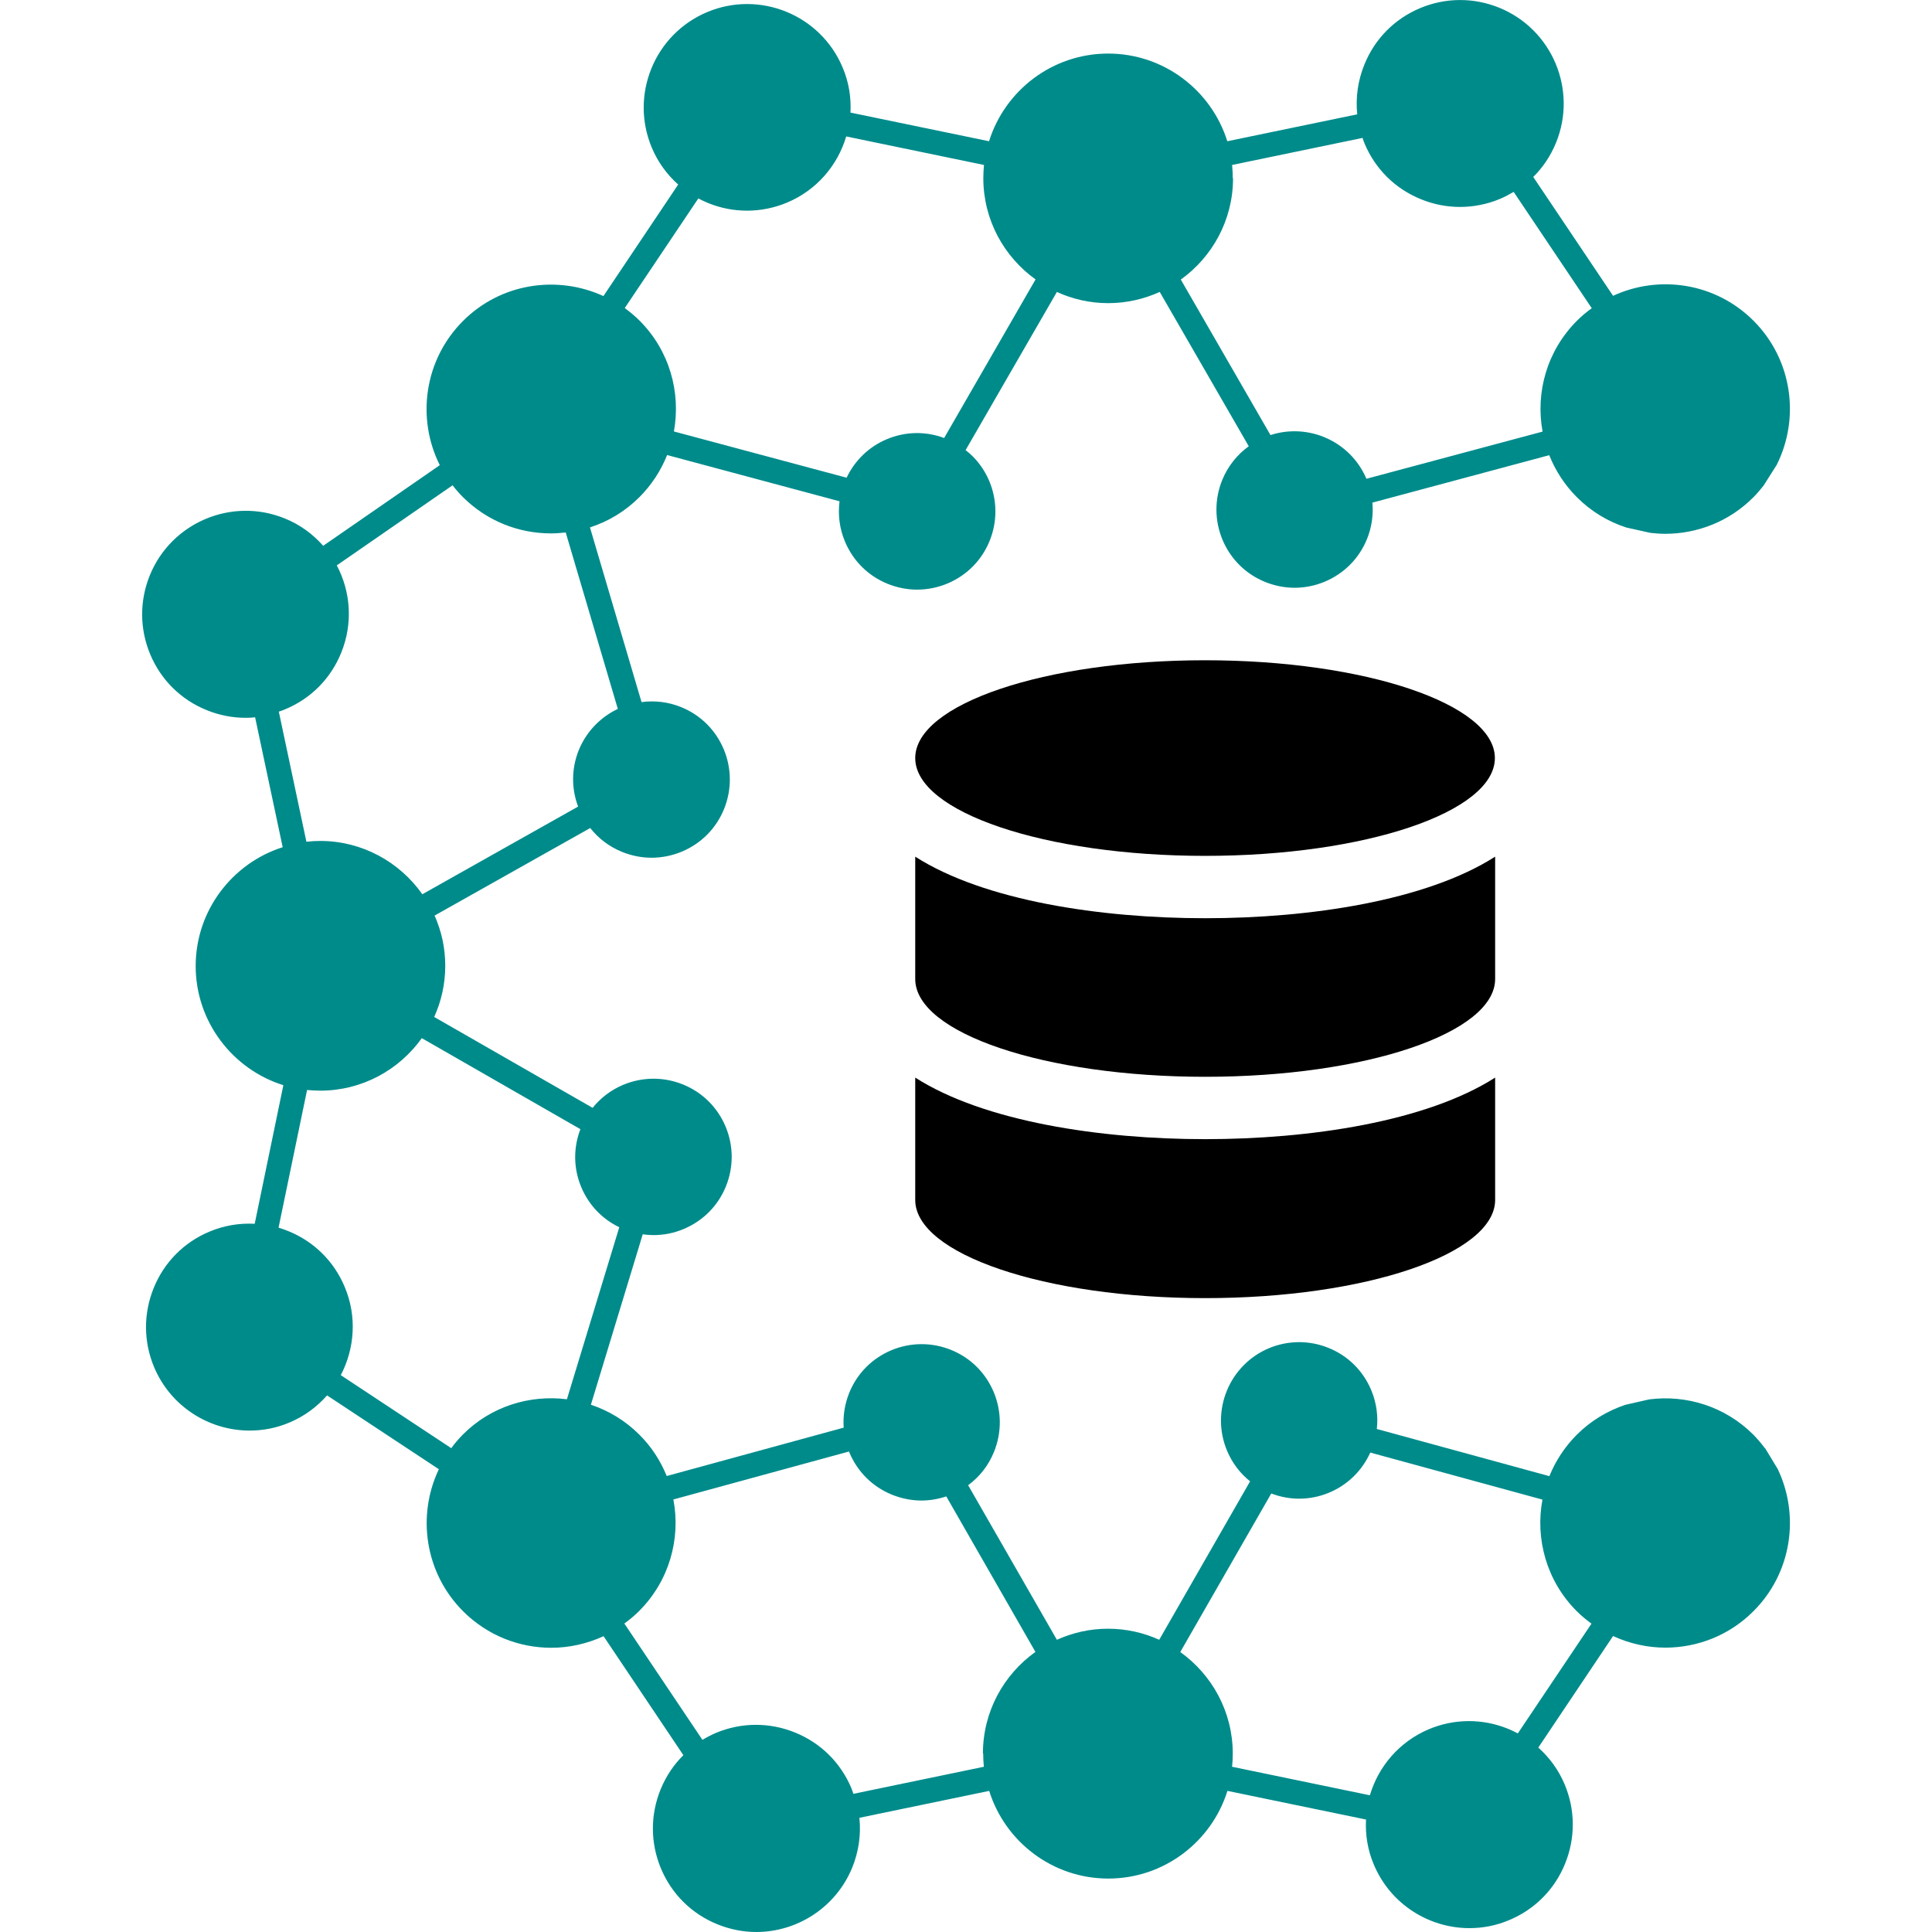
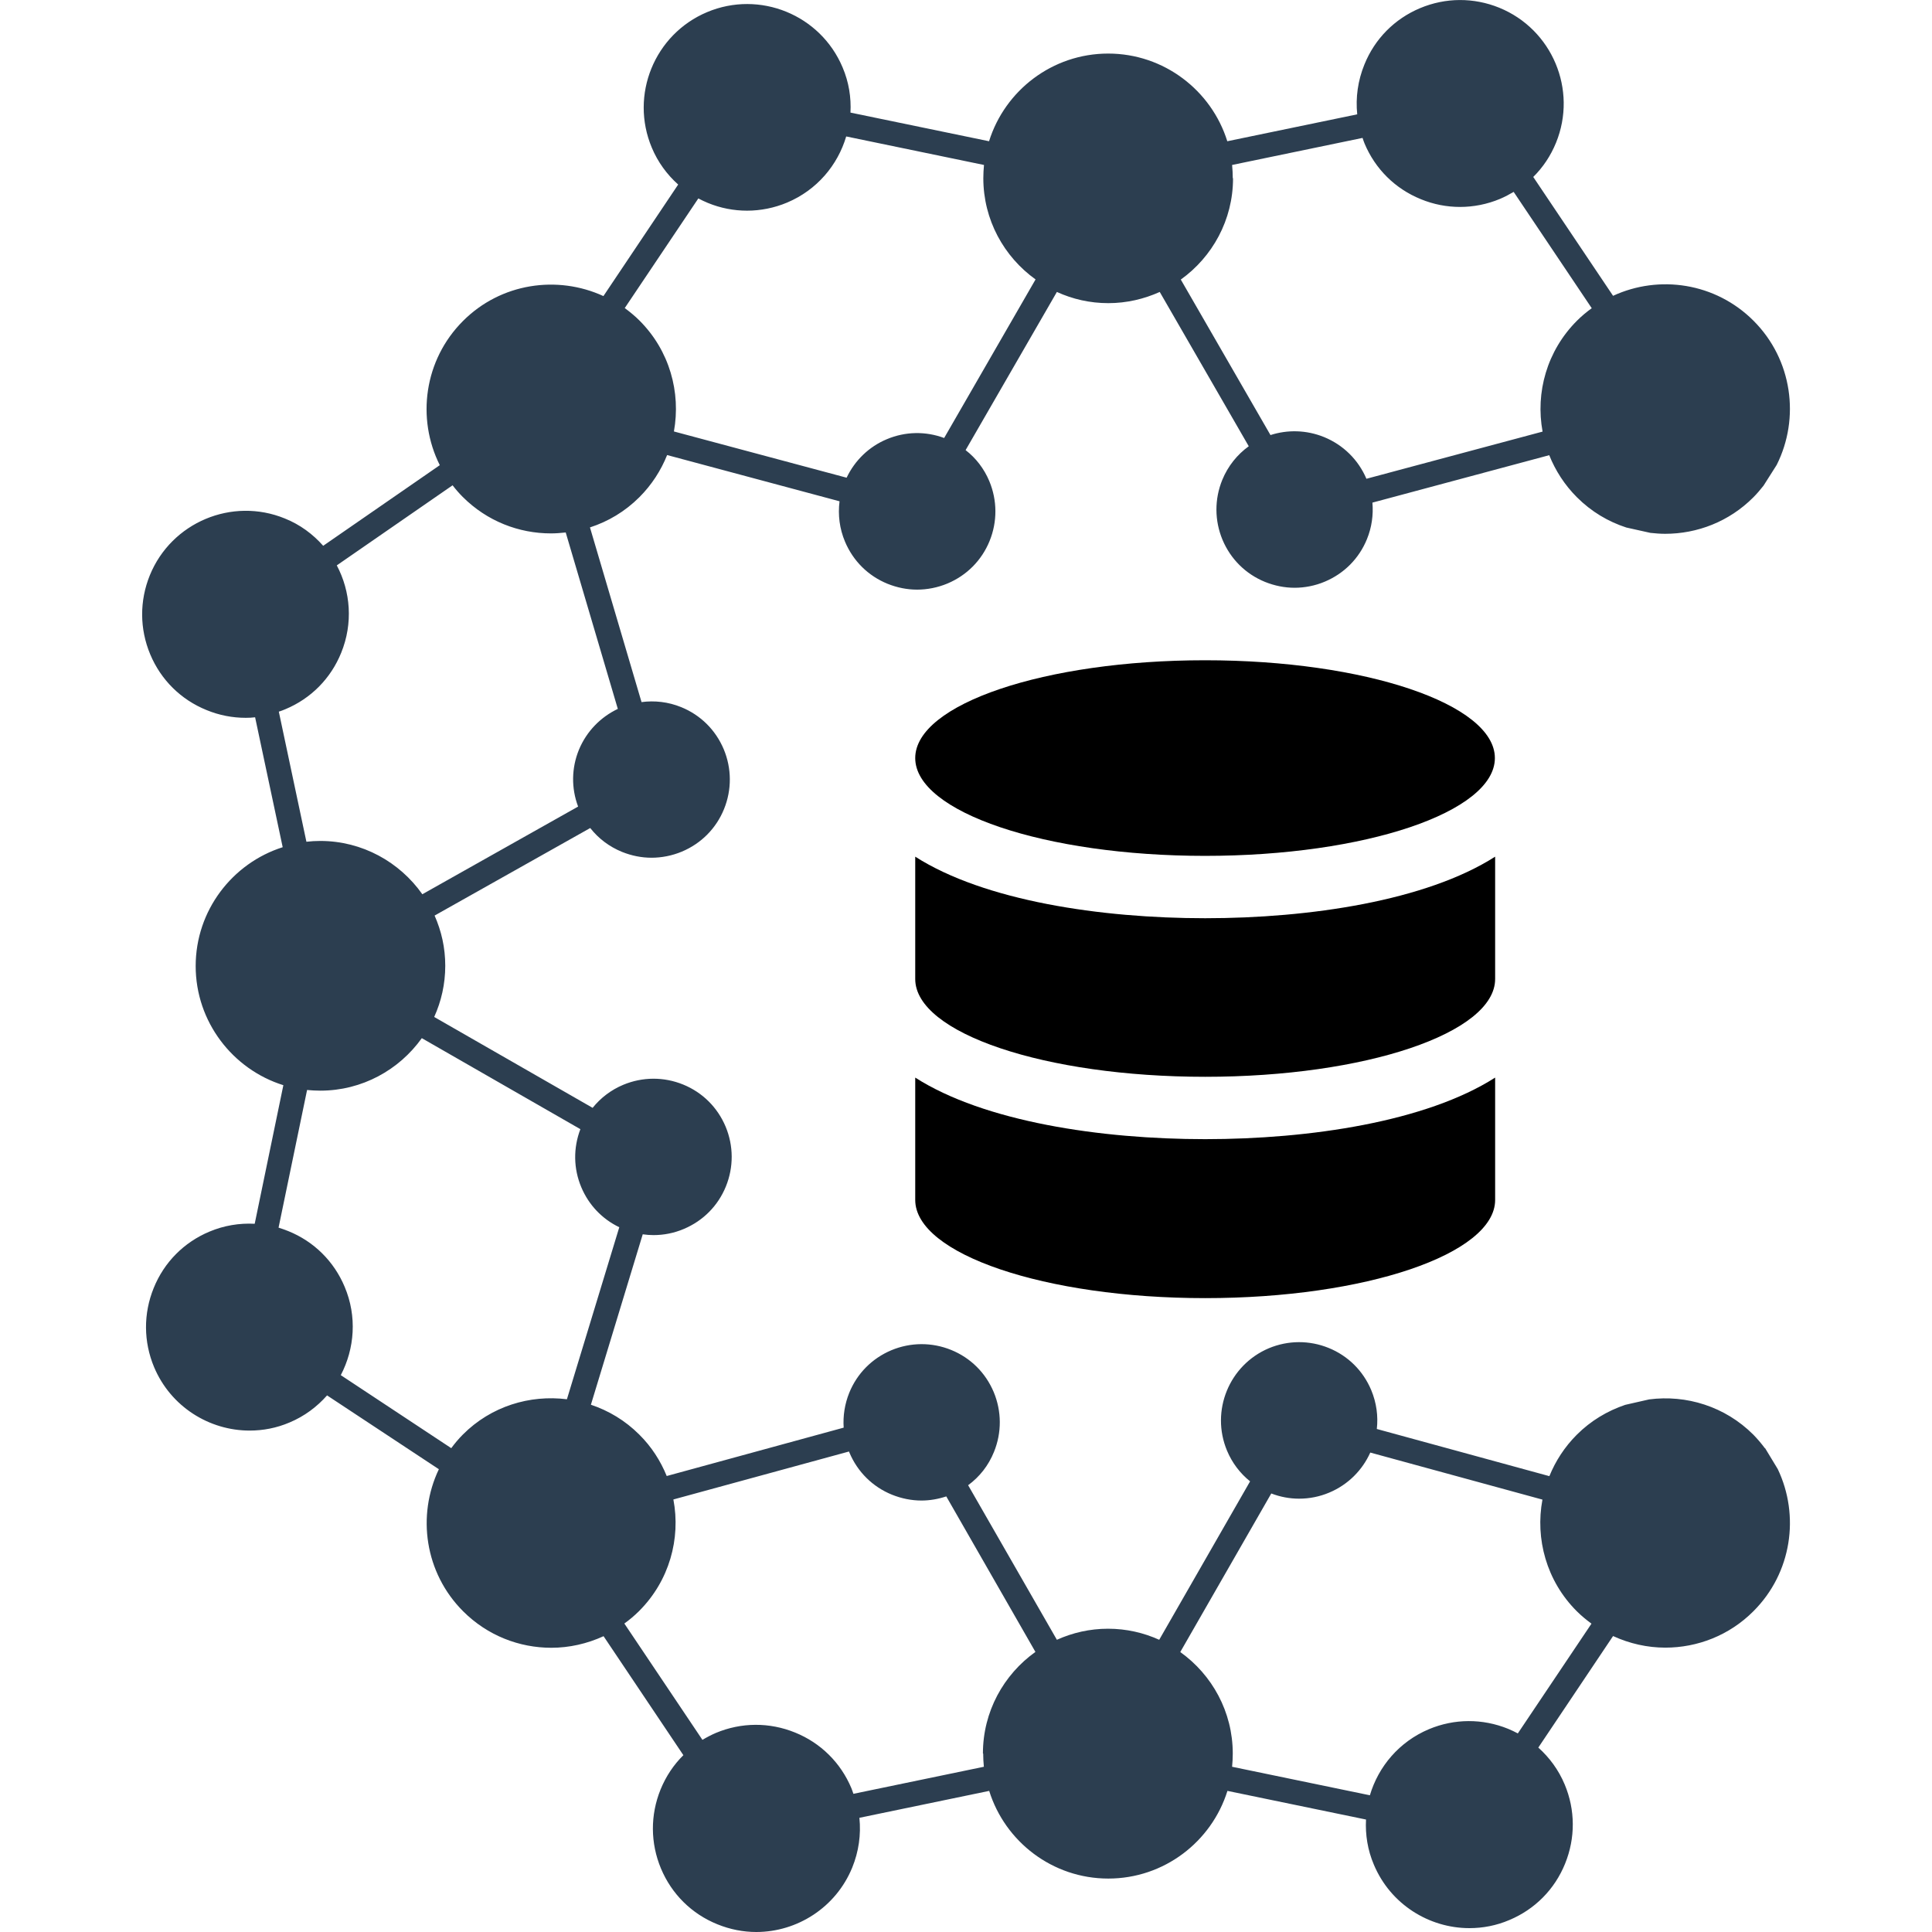
<svg xmlns="http://www.w3.org/2000/svg" id="Layer_1" data-name="Layer 1" width="30" height="30" viewBox="16.28 14.08 123.66 144.99">
  <defs>
    <style>
      .cls-3 {
-         fill: #008B8B;
+         fill: #2C3E50;
        
      }
    </style>
  </defs>
  <path class="cls-3" d="M138.06,122.76c-.26-.35-.55-.69-.86-1.01-2.13-2.13-5.04-3.01-7.82-2.65l-1.8.41c-1.33.45-2.58,1.19-3.63,2.24-.92.92-1.6,1.98-2.06,3.11l-12.95-3.54c.11-.96-.02-1.96-.42-2.92-.61-1.45-1.74-2.57-3.19-3.16-1.45-.59-3.05-.58-4.49.02-2.98,1.26-4.39,4.7-3.14,7.69.38.91.98,1.7,1.73,2.3l-6.82,11.89c-1.17-.53-2.47-.83-3.84-.83s-2.66.3-3.84.83l-6.66-11.6c.86-.63,1.53-1.48,1.94-2.5.59-1.45.58-3.05-.02-4.49-.61-1.45-1.74-2.57-3.19-3.16-1.45-.59-3.05-.58-4.49.02-1.45.61-2.57,1.74-3.16,3.19-.34.84-.48,1.74-.42,2.62l-13.28,3.63c-.46-1.13-1.14-2.2-2.06-3.11-1.06-1.06-2.31-1.8-3.63-2.24l3.89-12.79c.27.04.54.06.81.06.77,0,1.54-.15,2.27-.46,1.45-.61,2.57-1.74,3.16-3.19s.58-3.05-.02-4.49c-.61-1.45-1.74-2.57-3.19-3.16-1.45-.59-3.05-.58-4.49.02-.91.38-1.7.98-2.3,1.73l-11.89-6.82c.53-1.17.83-2.47.83-3.84s-.29-2.61-.8-3.77l11.68-6.57c.62.79,1.43,1.4,2.38,1.79.72.29,1.47.44,2.22.44s1.54-.15,2.28-.46c1.45-.61,2.57-1.74,3.16-3.19.59-1.45.58-3.05-.02-4.49-.61-1.45-1.74-2.57-3.19-3.16-.98-.4-2-.51-2.98-.38l-3.87-13.11c1.36-.44,2.63-1.19,3.71-2.27.93-.93,1.62-2.01,2.08-3.16l12.94,3.47c-.13,1.02,0,2.06.41,3.03.61,1.45,1.74,2.57,3.19,3.16.72.29,1.47.44,2.22.44s1.54-.15,2.28-.46c1.45-.61,2.57-1.74,3.16-3.19.59-1.45.58-3.05-.02-4.49-.39-.93-1-1.73-1.78-2.33l6.85-11.87c1.18.54,2.48.84,3.86.84s2.68-.31,3.86-.84l6.68,11.58c-.86.62-1.56,1.48-1.99,2.53-.59,1.45-.58,3.05.02,4.49.61,1.45,1.74,2.57,3.19,3.16.72.29,1.47.44,2.22.44s1.54-.15,2.27-.46c1.45-.61,2.57-1.74,3.16-3.19.36-.88.49-1.82.41-2.74l13.27-3.56c.46,1.15,1.15,2.23,2.08,3.16,1.08,1.08,2.35,1.83,3.71,2.27l1.8.4c.37.04.74.07,1.11.07,2.4,0,4.8-.91,6.62-2.74.28-.28.52-.57.76-.87l.99-1.56c1.76-3.51,1.18-7.9-1.74-10.82-2.85-2.85-7.08-3.47-10.54-1.87l-5.99-8.92c.73-.72,1.31-1.59,1.71-2.57,1.62-3.97-.29-8.51-4.26-10.13-1.92-.78-4.03-.77-5.94.03-1.91.8-3.4,2.3-4.18,4.23-.49,1.2-.67,2.48-.54,3.74l-9.75,2.02c-1.19-3.81-4.75-6.58-8.94-6.58s-7.75,2.77-8.94,6.58l-10.4-2.15c.06-1.13-.12-2.29-.59-3.39-1.66-3.95-6.22-5.81-10.17-4.15-3.95,1.66-5.81,6.22-4.15,10.17.45,1.08,1.14,2.02,1.98,2.77l-5.61,8.37c-3.46-1.59-7.7-.98-10.54,1.87-2.92,2.92-3.5,7.31-1.74,10.82l-8.75,6.05c-.77-.87-1.73-1.59-2.88-2.05-3.96-1.62-8.51.29-10.13,4.26-.78,1.92-.77,4.03.03,5.94.8,1.91,2.3,3.4,4.23,4.18.95.39,1.94.58,2.94.58.23,0,.47-.01.7-.04l2.07,9.75c-3.78,1.2-6.53,4.75-6.53,8.92s2.77,7.75,6.58,8.94l-2.15,10.4c-1.15-.06-2.31.13-3.4.59-1.91.8-3.4,2.3-4.18,4.23-.78,1.92-.77,4.03.03,5.94,1.25,2.97,4.14,4.76,7.17,4.76,1,0,2.02-.19,3-.61,1.12-.47,2.06-1.18,2.81-2.03l8.39,5.54c-1.66,3.48-1.06,7.78,1.82,10.66,1.83,1.83,4.22,2.74,6.62,2.74,1.34,0,2.68-.3,3.92-.87l5.99,8.93c-.73.72-1.31,1.59-1.71,2.57-.78,1.92-.77,4.03.03,5.94.8,1.91,2.3,3.4,4.23,4.18.96.39,1.95.58,2.92.58,3.06,0,5.97-1.83,7.2-4.83.49-1.2.67-2.48.54-3.74l9.74-2.02c1.19,3.81,4.75,6.58,8.94,6.58s7.75-2.77,8.94-6.58l10.4,2.15c-.06,1.13.12,2.29.59,3.39,1.25,2.97,4.14,4.76,7.17,4.76,1,0,2.02-.19,3-.61,1.91-.8,3.4-2.3,4.18-4.23.78-1.92.77-4.03-.03-5.94-.45-1.08-1.14-2.02-1.98-2.77l5.61-8.37c1.24.57,2.58.87,3.92.87,2.4,0,4.8-.91,6.62-2.74,2.88-2.88,3.48-7.18,1.82-10.66l-.95-1.57ZM98.13,27.45c0-.33-.02-.66-.05-.99l9.79-2.03c.05.14.09.28.15.42.8,1.91,2.3,3.4,4.23,4.18.95.39,1.94.58,2.94.58s2.04-.2,3.01-.61c.35-.15.69-.33,1.01-.52l5.86,8.73c-.39.28-.76.59-1.11.94-2.26,2.26-3.12,5.39-2.58,8.32l-13.22,3.54c-.61-1.43-1.74-2.54-3.18-3.13-1.33-.54-2.75-.56-4.02-.15l-6.73-11.67c2.37-1.7,3.92-4.47,3.92-7.6ZM58,28.96c.24.13.48.24.74.35.95.39,1.94.58,2.94.58s2.04-.2,3.01-.61c2.23-.94,3.79-2.8,4.43-4.96l10.34,2.14c-.03.33-.05.66-.05.99,0,3.13,1.55,5.9,3.92,7.6l-6.86,11.9c-1.4-.52-2.92-.49-4.3.09-1.34.56-2.4,1.59-3.02,2.89l-12.96-3.47c.53-2.93-.32-6.06-2.58-8.32-.35-.35-.73-.66-1.11-.94l5.53-8.24ZM26.53,67.49c.17-.06.34-.11.51-.19,1.91-.8,3.4-2.3,4.18-4.23.9-2.21.71-4.6-.33-6.56l8.69-6.01c.23.3.48.59.76.87,1.83,1.83,4.22,2.74,6.62,2.74.37,0,.74-.03,1.11-.07l3.91,13.24c-1.28.61-2.34,1.67-2.92,3.07-.56,1.37-.58,2.88-.06,4.26l-11.69,6.58c-1.7-2.41-4.5-4-7.66-4-.35,0-.7.02-1.04.06l-2.07-9.76ZM40.34,121.75c-.32.32-.6.66-.86,1.01l-8.29-5.48c1.04-1.99,1.23-4.41.29-6.63-.8-1.91-2.3-3.4-4.23-4.18-.24-.1-.49-.18-.73-.26l2.14-10.33c.33.03.66.05.99.05,3.14,0,5.92-1.56,7.62-3.94l11.9,6.83c-.54,1.42-.52,2.96.07,4.36.56,1.33,1.56,2.38,2.85,3l-3.93,12.91c-2.78-.35-5.69.52-7.81,2.65ZM79.4,145.68c0,.33.02.66.05.99l-9.79,2.03c-.05-.14-.09-.28-.15-.42-.8-1.91-2.3-3.4-4.23-4.18-1.92-.78-4.03-.77-5.94.03-.35.15-.69.33-1.01.52l-5.86-8.73c.39-.28.76-.59,1.11-.94,2.27-2.27,3.13-5.43,2.57-8.37l13.18-3.6s.02.05.03.08c.61,1.45,1.74,2.57,3.19,3.16.72.29,1.47.44,2.22.44.63,0,1.25-.11,1.86-.31l6.69,11.67c-2.38,1.7-3.94,4.48-3.94,7.62ZM119.53,144.17c-.24-.13-.48-.24-.74-.35-1.92-.78-4.03-.77-5.94.03-2.23.94-3.79,2.8-4.43,4.96l-10.34-2.14c.03-.33.05-.66.05-.99,0-3.14-1.56-5.92-3.94-7.62l6.83-11.9c.68.26,1.38.39,2.09.39.77,0,1.54-.15,2.27-.46,1.42-.6,2.48-1.69,3.07-3l12.92,3.53c-.55,2.94.3,6.1,2.57,8.37.35.35.73.66,1.11.94l-5.53,8.24Z" />
  <g>
    <path class="cls-2" d="M96.05,78.31c12.02,0,21.75-3.29,21.75-7.34s-9.74-7.34-21.75-7.34-21.75,3.29-21.75,7.34,9.74,7.34,21.75,7.34Z" />
    <path class="cls-2" d="M74.3,78.37v9.18c0,4.06,9.74,7.34,21.76,7.34s21.76-3.28,21.76-7.34v-9.18c-5.18,3.31-13.92,4.62-21.76,4.62s-16.58-1.31-21.76-4.62Z" />
    <path class="cls-2" d="M74.3,94.95v9.18c0,4.06,9.74,7.37,21.76,7.37s21.76-3.31,21.76-7.37v-9.18c-5.18,3.31-13.92,4.62-21.76,4.62s-16.58-1.31-21.76-4.62Z" />
  </g>
</svg>
